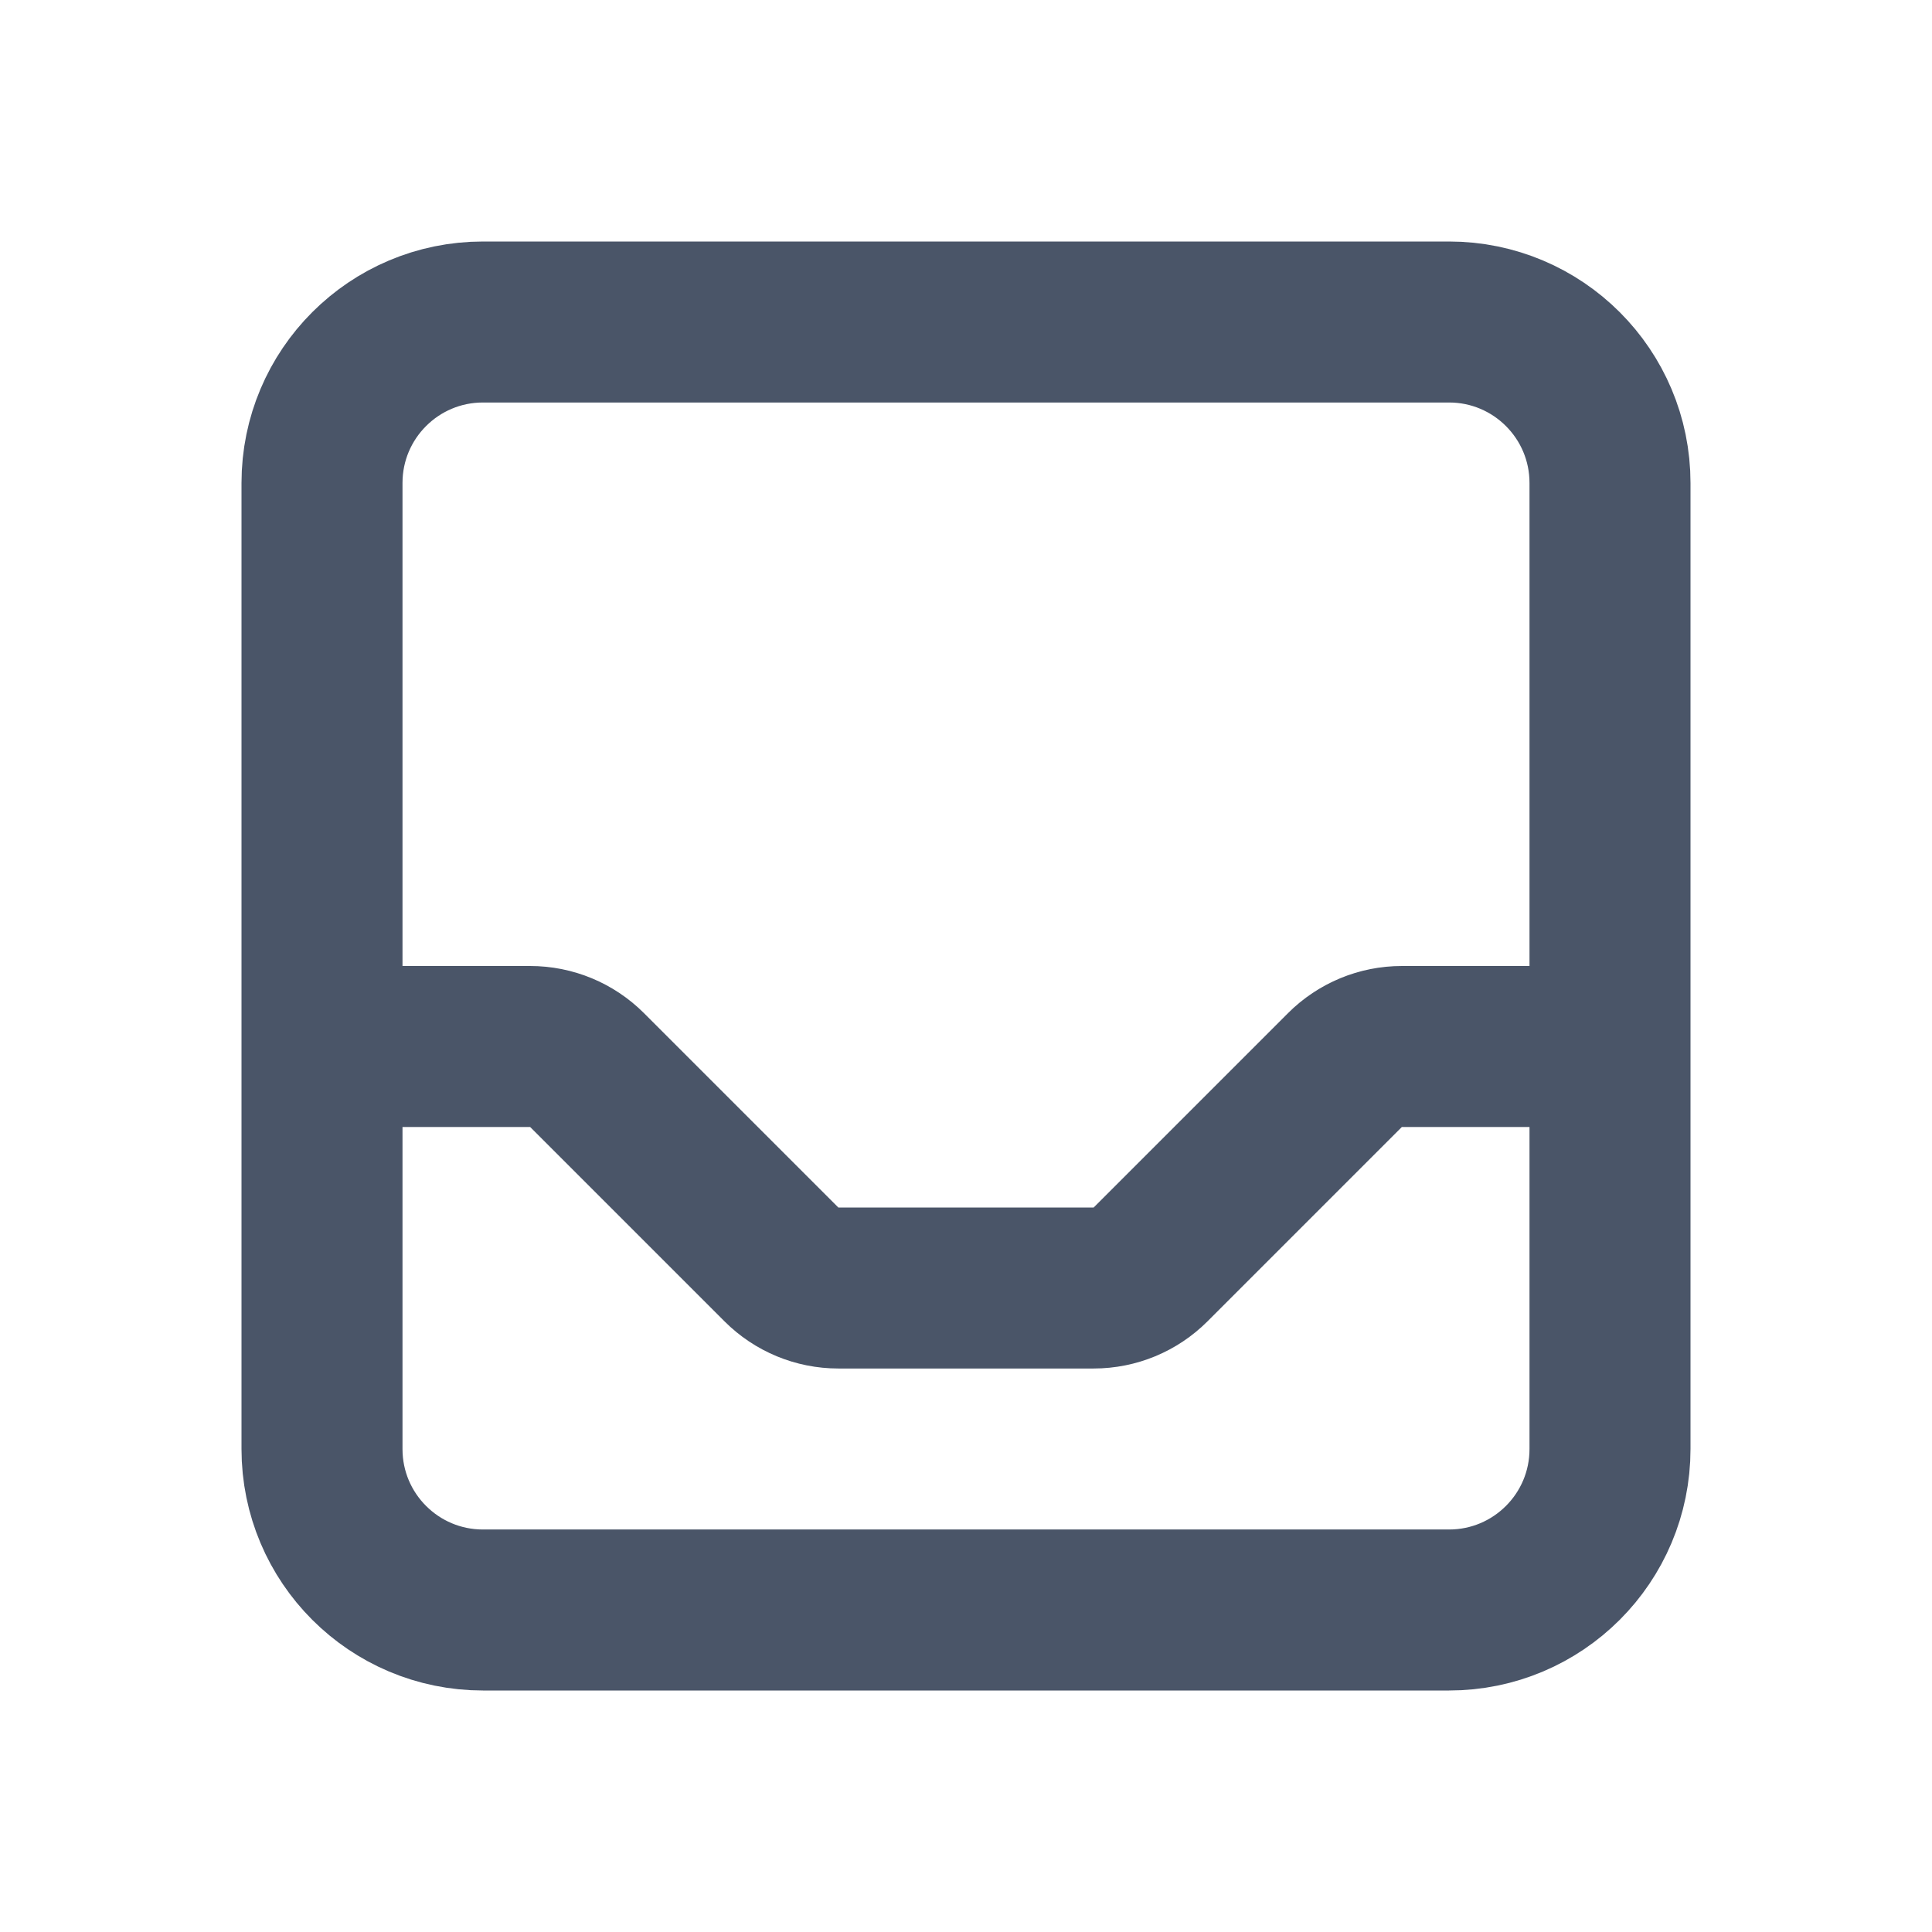
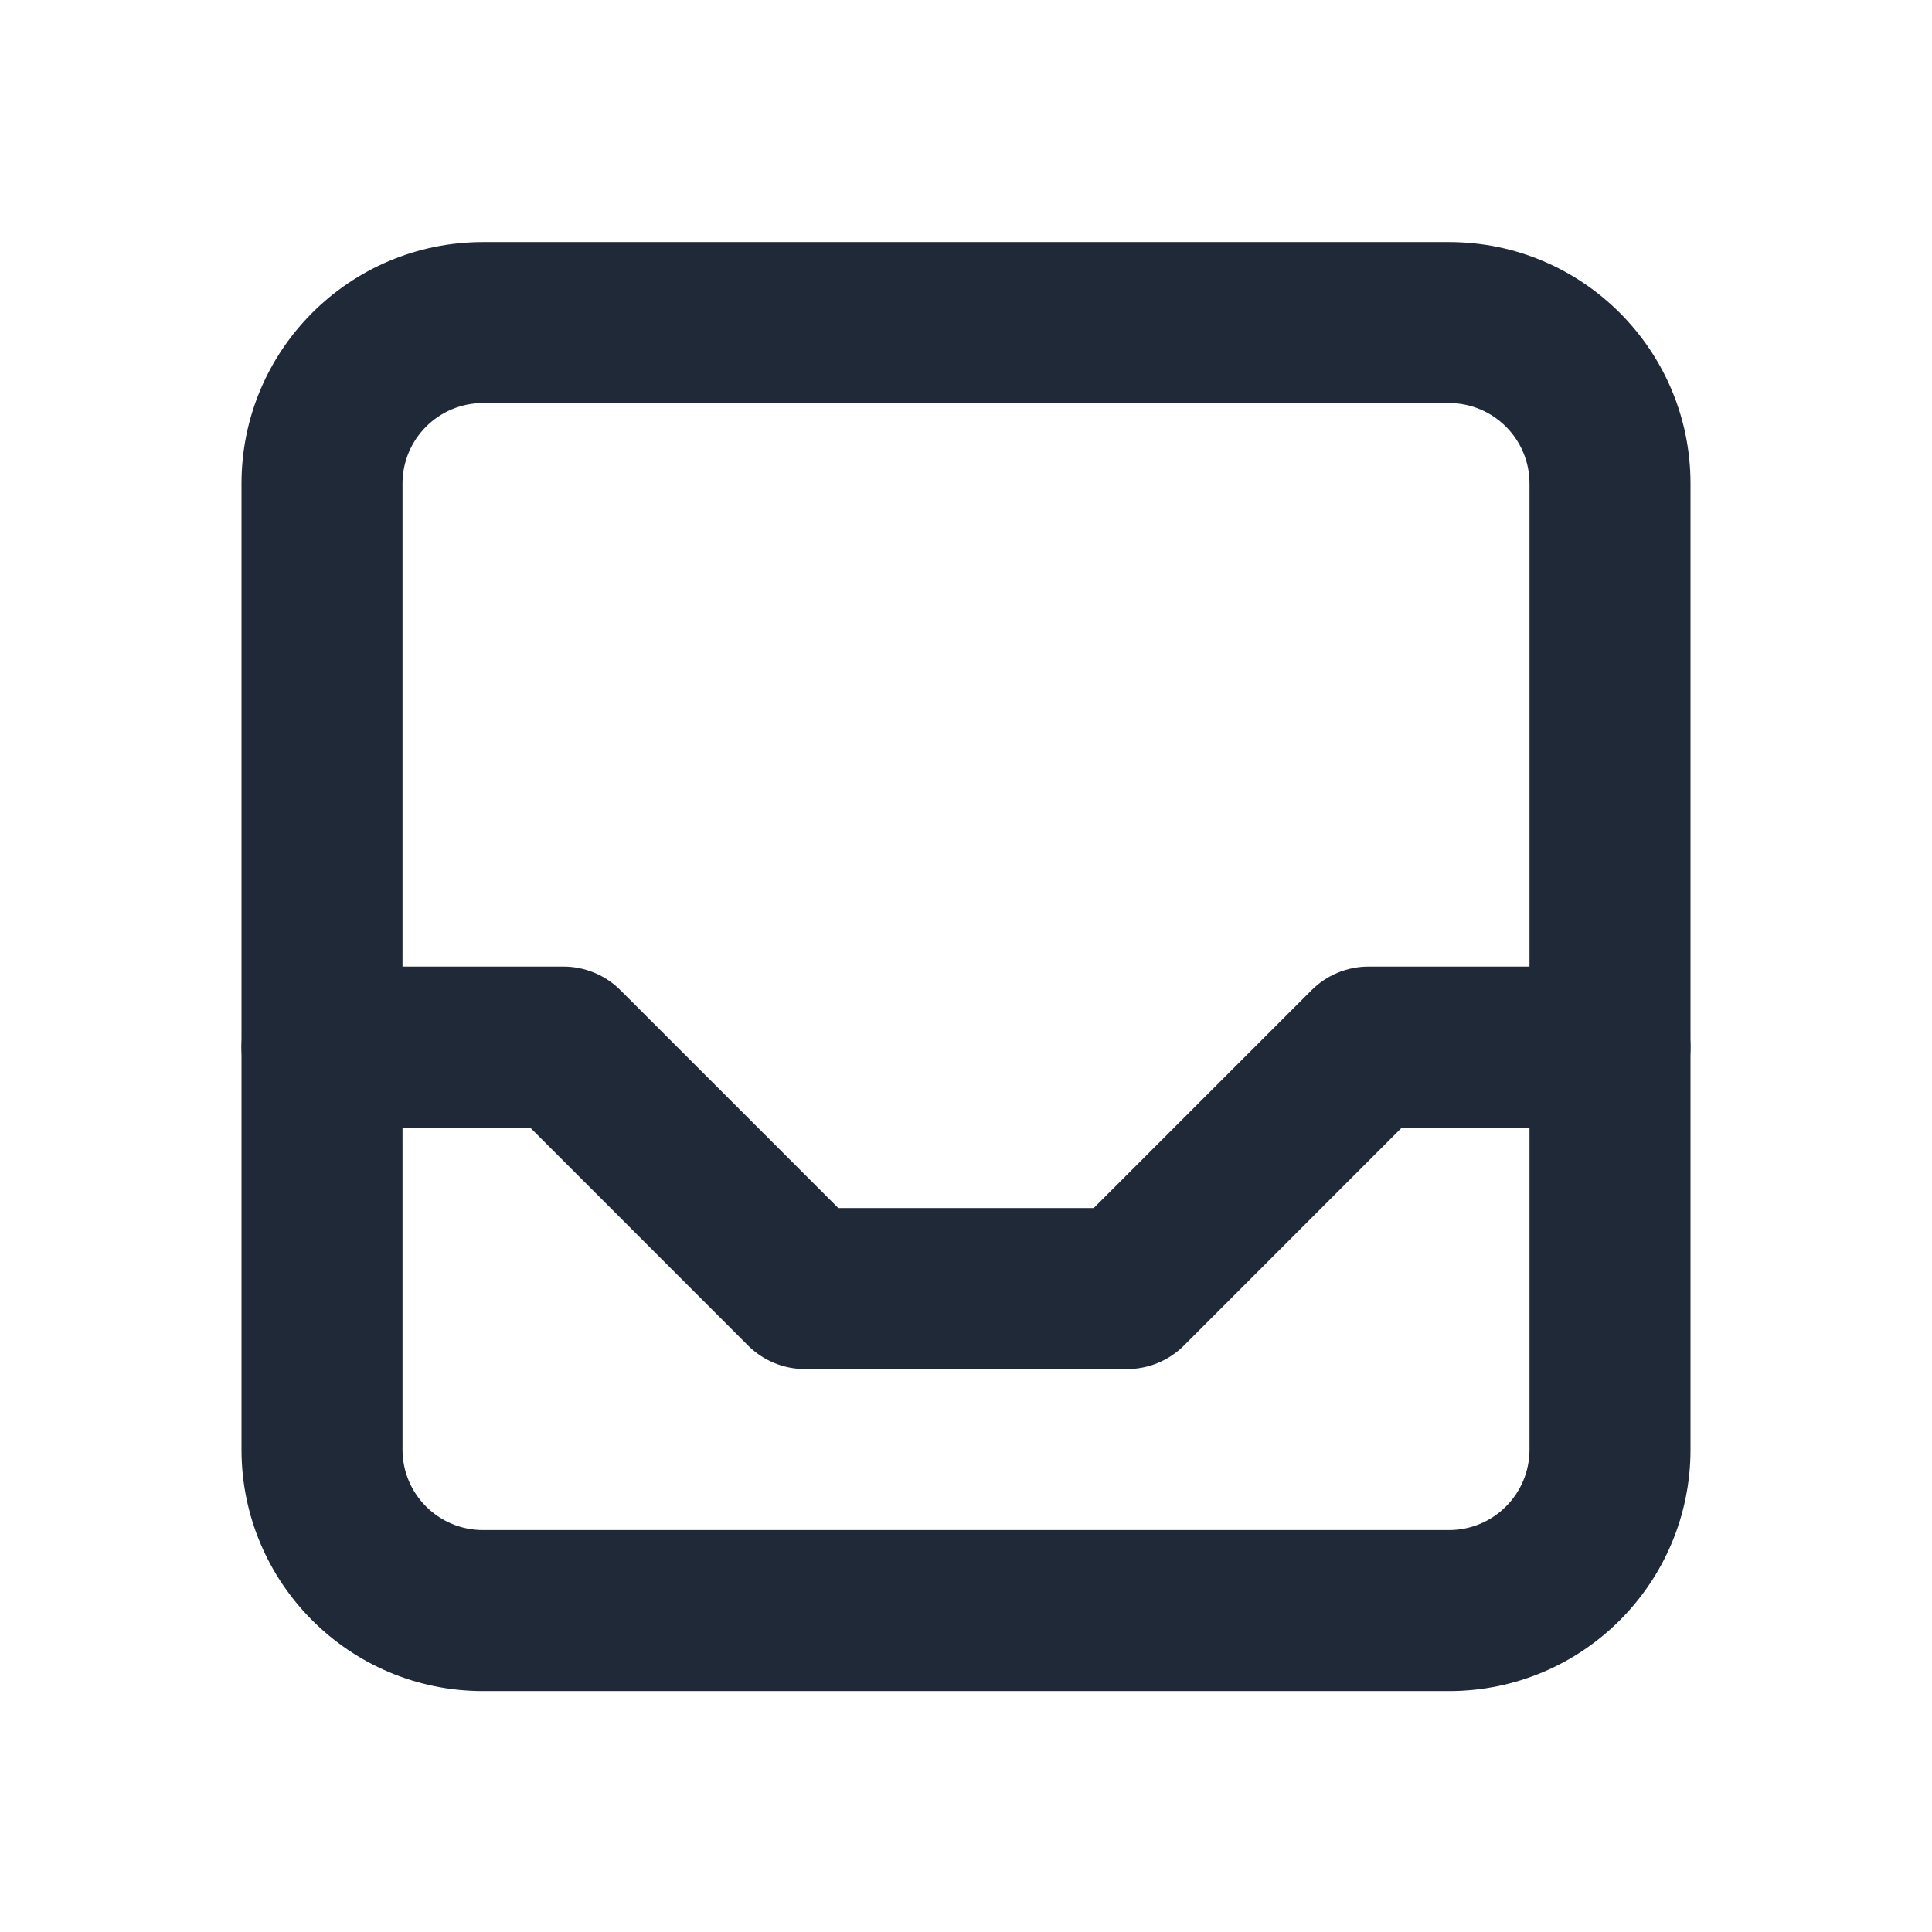
<svg xmlns="http://www.w3.org/2000/svg" width="24" height="24" viewBox="0 0 24 24" fill="none">
-   <path d="M20 13V6C20 4.895 19.105 4 18 4H6C4.895 4 4 4.895 4 6V13M20 13V18C20 19.105 19.105 20 18 20H6C4.895 20 4 19.105 4 18V13M20 13H17.414C17.149 13 16.895 13.105 16.707 13.293L14.293 15.707C14.105 15.895 13.851 16 13.586 16H10.414C10.149 16 9.895 15.895 9.707 15.707L7.293 13.293C7.105 13.105 6.851 13 6.586 13H4" stroke="#4A5568" stroke-width="2" stroke-linecap="round" stroke-linejoin="round" />
+   <path fill-rule="evenodd" clip-rule="evenodd" d="M6 5.007C5.448 5.007 5 5.455 5 6.007V18.007C5 18.56 5.448 19.007 6 19.007H18C18.552 19.007 19 18.56 19 18.007V6.007C19 5.455 18.552 5.007 18 5.007H6ZM3 6.007C3 4.351 4.343 3.007 6 3.007H18C19.657 3.007 21 4.351 21 6.007V18.007C21 19.664 19.657 21.007 18 21.007H6C4.343 21.007 3 19.664 3 18.007V6.007Z" fill="#1F2937" />
+   <path fill-rule="evenodd" clip-rule="evenodd" d="M3 13.007C3 12.455 3.448 12.007 4 12.007H7C7.265 12.007 7.52 12.113 7.707 12.3L10.414 15.007H13.586L16.293 12.3C16.48 12.113 16.735 12.007 17 12.007H20C20.552 12.007 21 12.455 21 13.007C21 13.56 20.552 14.007 20 14.007H17.414L14.707 16.715C14.52 16.902 14.265 17.007 14 17.007H10C9.735 17.007 9.48 16.902 9.293 16.715L6.586 14.007H4C3.448 14.007 3 13.56 3 13.007Z" fill="#1F2937" />
</svg>
